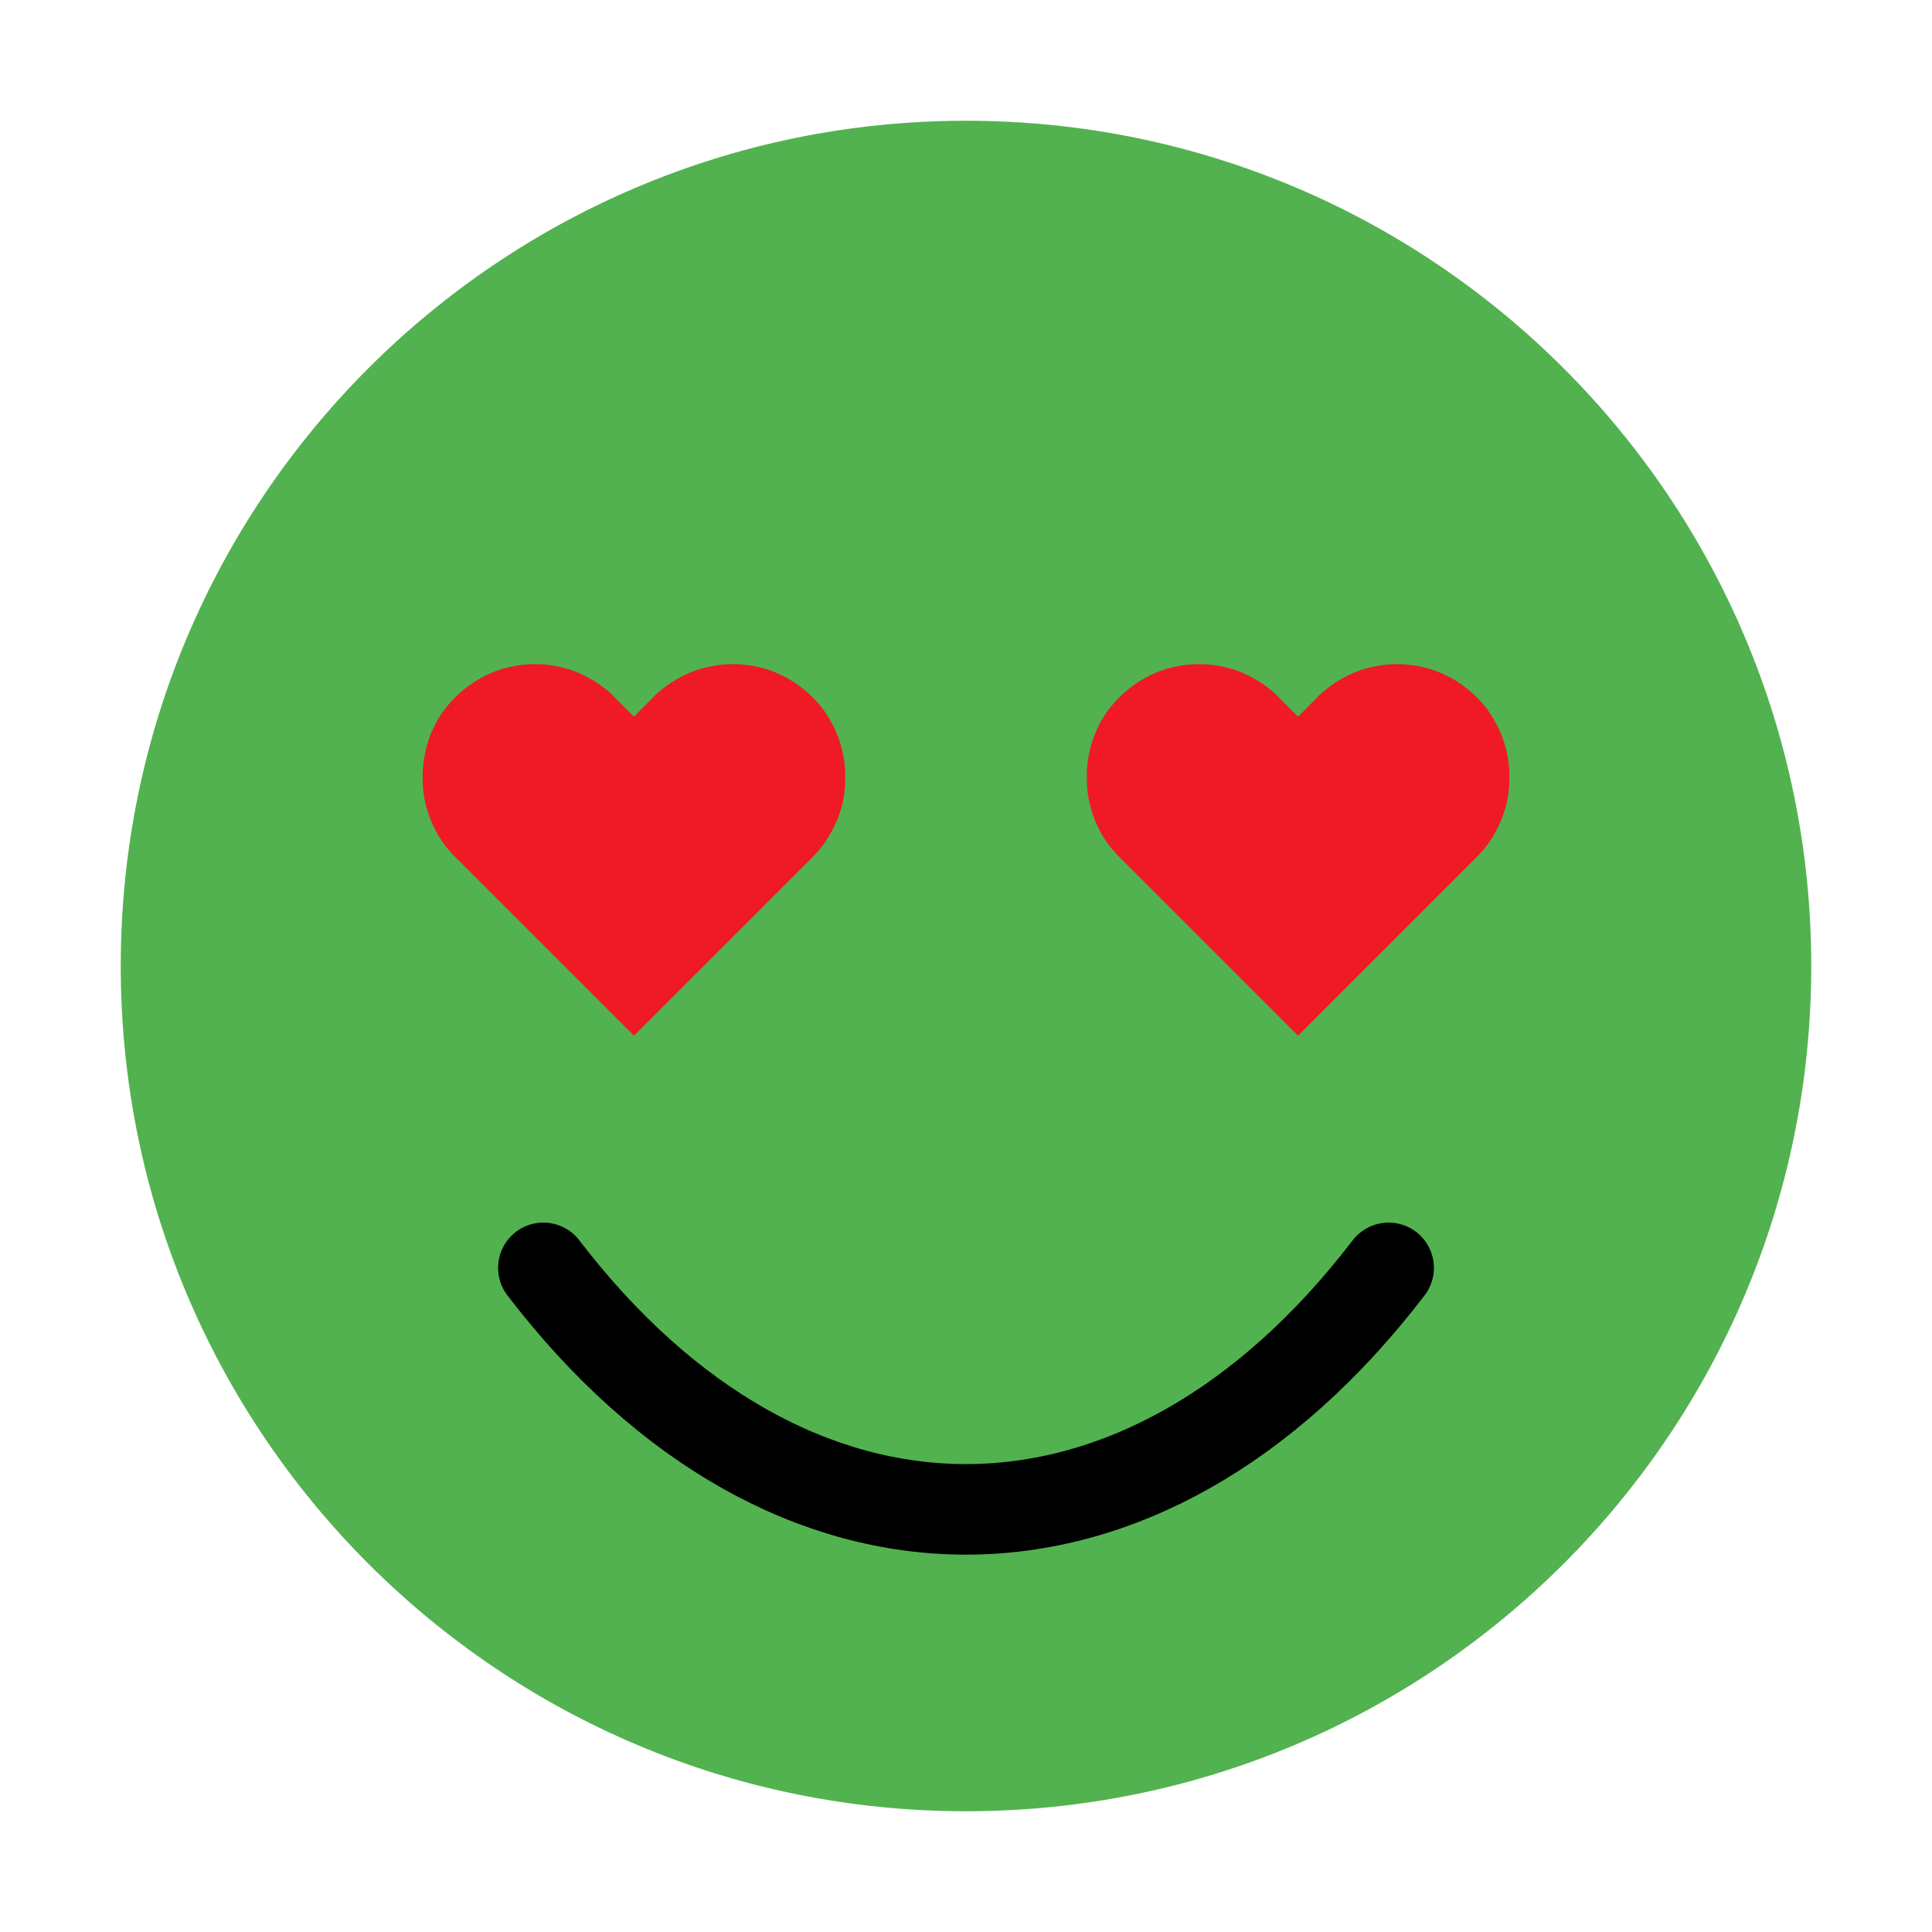
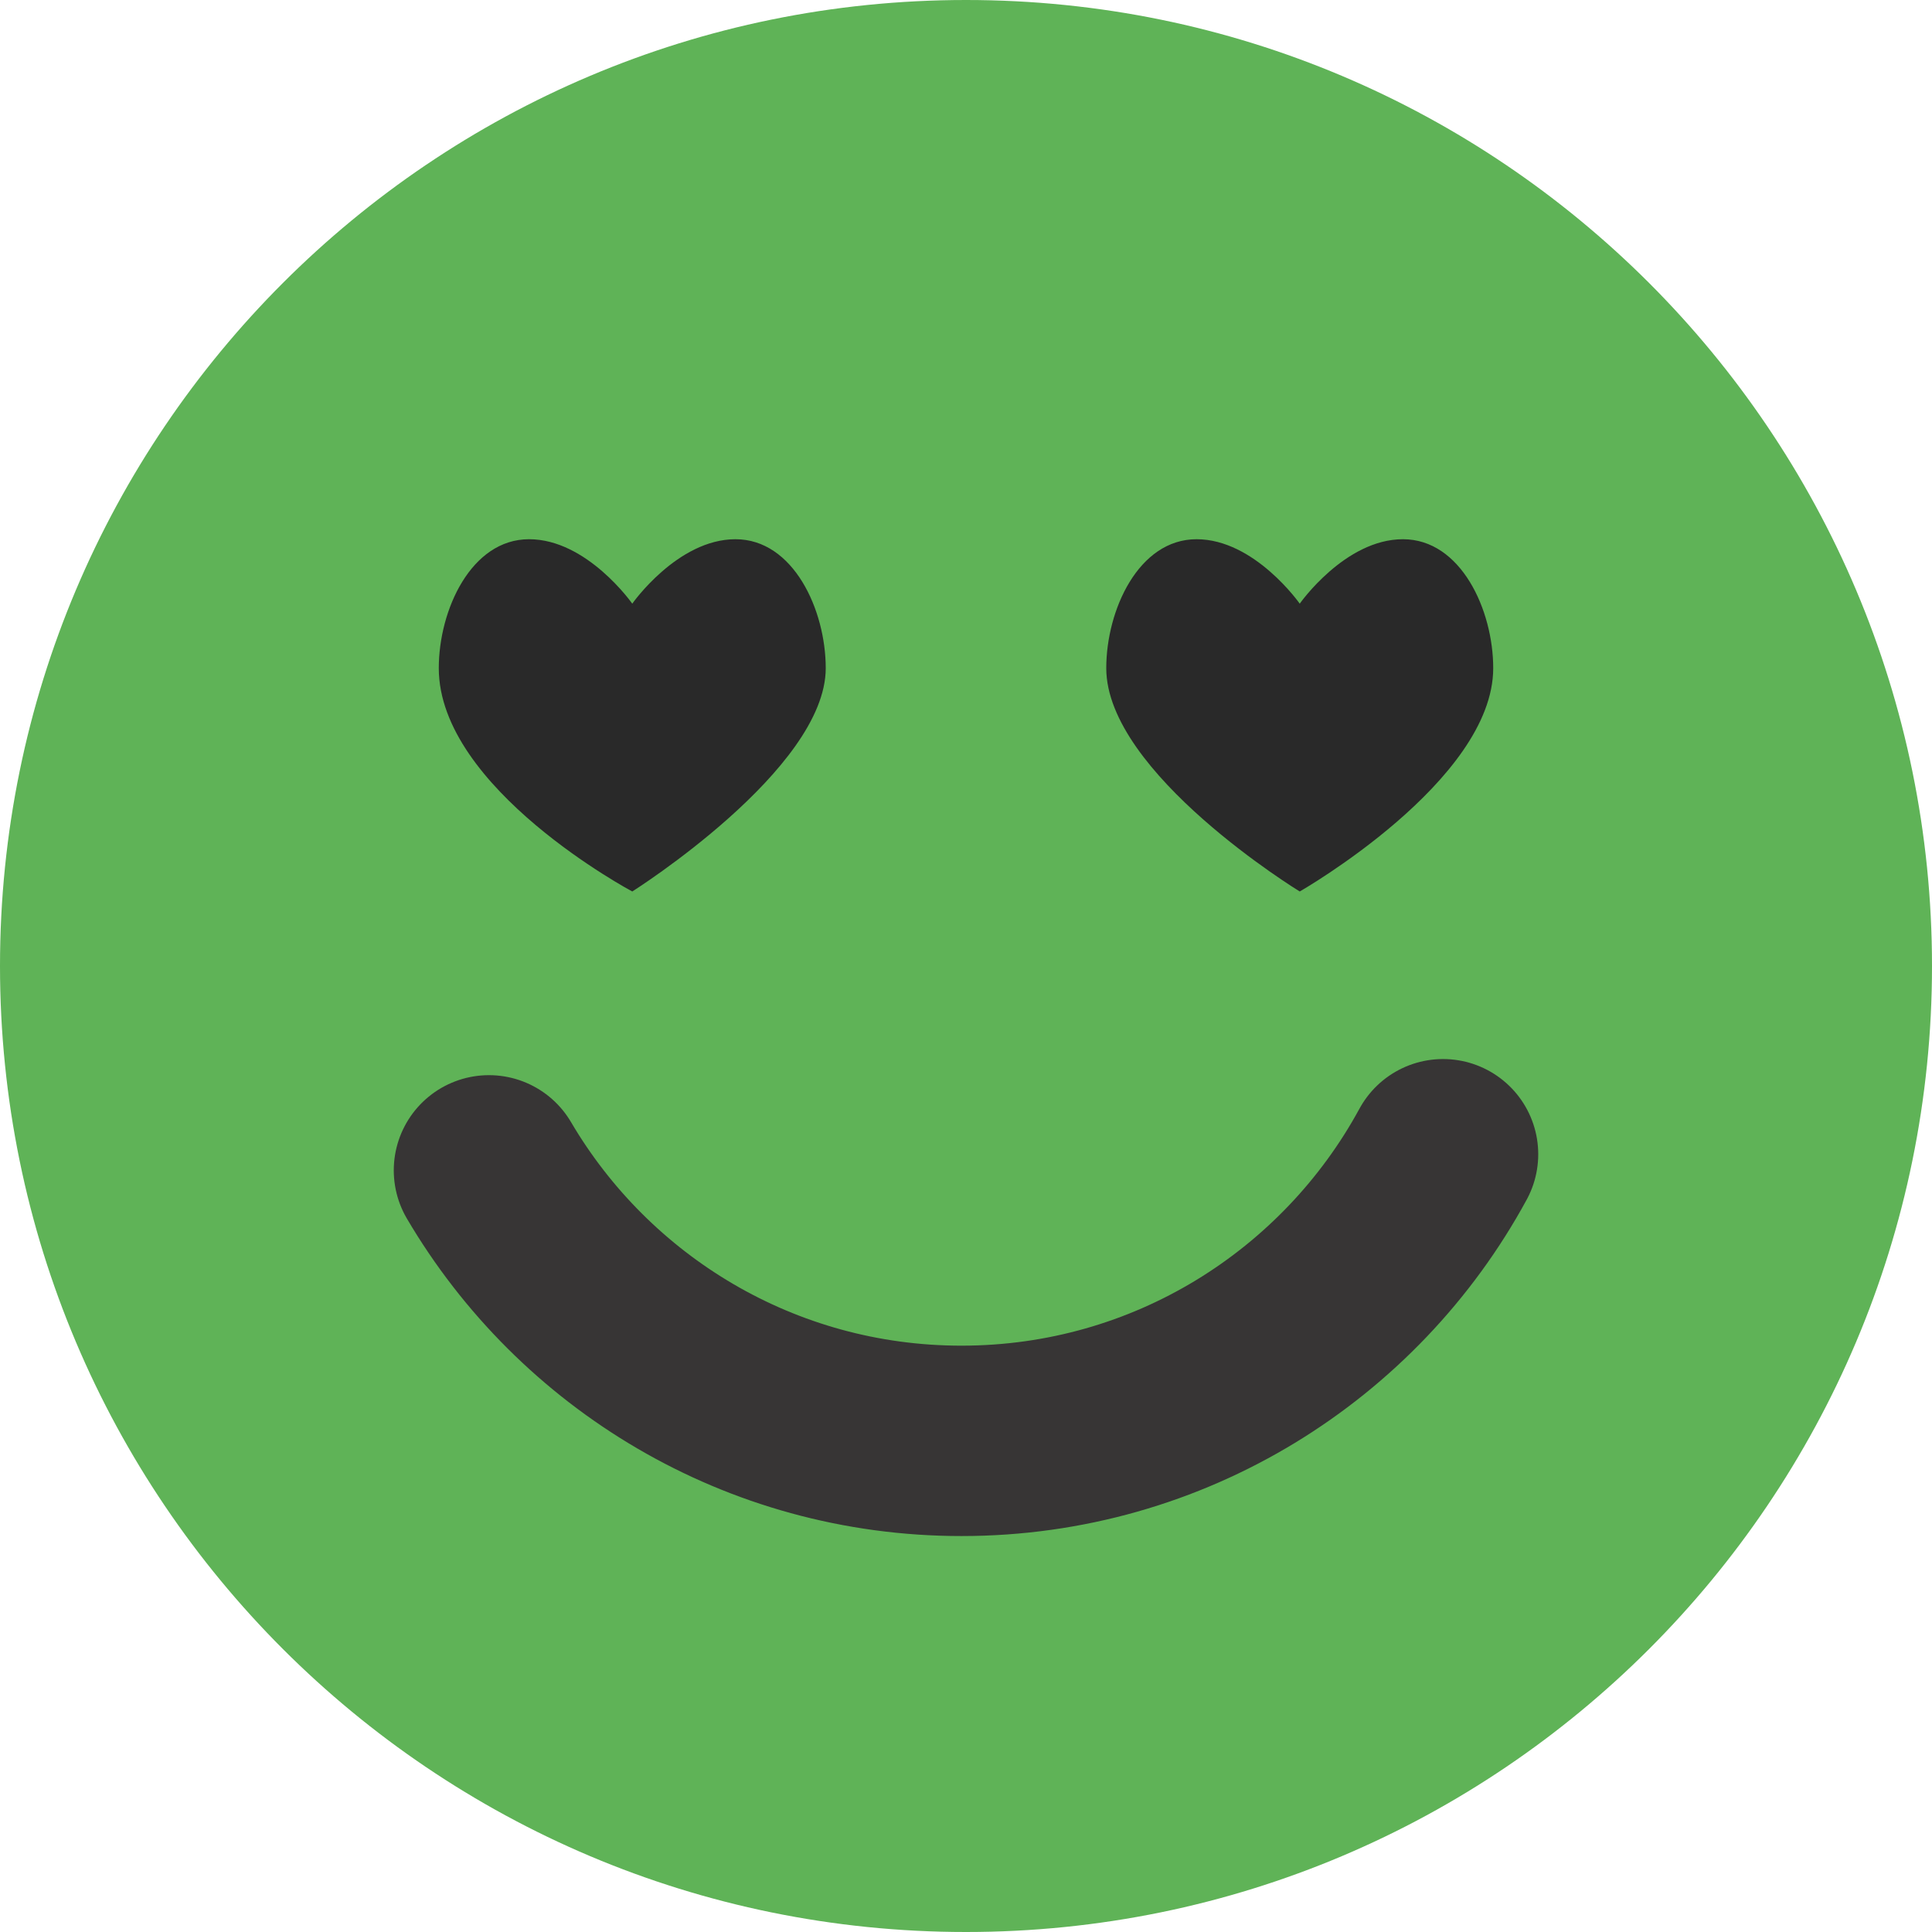
- <svg xmlns="http://www.w3.org/2000/svg" width="80" height="80" viewBox="0 0 80 80" fill="none">
-   <circle cx="40" cy="40" r="35" fill="#52B24F" />
-   <path d="M22.5 52.5C32.708 65.833 47.292 65.833 57.5 52.5" stroke="black" stroke-width="3.75" stroke-linecap="round" />
-   <path d="M62.349 30.975C62.249 30.58 62.093 30.201 61.887 29.85C61.689 29.484 61.436 29.151 61.137 28.863C60.703 28.43 60.19 28.086 59.625 27.85C58.487 27.383 57.212 27.383 56.075 27.85C55.541 28.076 55.05 28.393 54.625 28.788L54.562 28.863L53.75 29.675L52.938 28.863L52.875 28.788C52.45 28.393 51.959 28.076 51.425 27.85C50.288 27.383 49.013 27.383 47.875 27.85C47.31 28.086 46.797 28.43 46.363 28.863C45.77 29.44 45.35 30.171 45.151 30.975C45.045 31.383 44.994 31.803 45.001 32.225C45.001 32.622 45.05 33.017 45.151 33.4C45.255 33.787 45.406 34.161 45.6 34.512C45.81 34.873 46.066 35.205 46.363 35.5L53.75 42.887L61.137 35.5C61.433 35.21 61.687 34.877 61.887 34.512C62.293 33.819 62.505 33.028 62.499 32.225C62.506 31.803 62.456 31.383 62.349 30.975Z" fill="#F01926" />
-   <path d="M34.849 30.975C34.749 30.58 34.593 30.201 34.387 29.85C34.189 29.484 33.936 29.151 33.637 28.863C33.203 28.43 32.69 28.086 32.125 27.85C30.987 27.383 29.712 27.383 28.575 27.85C28.041 28.076 27.55 28.393 27.125 28.788L27.062 28.863L26.25 29.675L25.438 28.863L25.375 28.788C24.95 28.393 24.459 28.076 23.925 27.85C22.788 27.383 21.513 27.383 20.375 27.85C19.81 28.086 19.297 28.43 18.863 28.863C18.27 29.44 17.85 30.171 17.651 30.975C17.545 31.383 17.494 31.803 17.5 32.225C17.5 32.622 17.55 33.017 17.651 33.4C17.755 33.787 17.906 34.161 18.101 34.512C18.31 34.873 18.567 35.205 18.863 35.5L26.25 42.887L33.637 35.5C33.933 35.21 34.187 34.877 34.387 34.512C34.793 33.819 35.005 33.028 34.999 32.225C35.006 31.803 34.956 31.383 34.849 30.975Z" fill="#F01926" />
+ <svg xmlns="http://www.w3.org/2000/svg" width="70" height="70" viewBox="0 0 70 70" fill="none">
+   <path d="M70 35C70 54.33 54.33 70 35 70C15.67 70 0 54.33 0 35C0 15.67 15.67 -1.21245e-06 35 -1.21245e-06C54.33 -1.21245e-06 70 15.67 70 35Z" fill="#5FB357" />
+   <path d="M52.284 41.82C48.923 48.005 42.37 52.205 34.835 52.205C27.541 52.205 21.165 48.269 17.716 42.404" stroke="#373535" stroke-width="6.898" stroke-miterlimit="10" stroke-linecap="round" />
+   <path d="M22.908 32.3C22.908 32.3 29.918 27.879 29.918 24.209C29.918 22.105 28.75 19.537 26.647 19.537C24.544 19.537 22.908 21.872 22.908 21.872C22.908 21.872 21.273 19.537 19.169 19.537C17.067 19.537 15.898 22.105 15.898 24.209C15.898 28.57 22.908 32.3 22.908 32.3Z" fill="#292929" />
+   <path d="M47.092 32.3C47.092 32.3 54.102 28.294 54.102 24.209C54.102 22.105 52.934 19.537 50.831 19.537C48.728 19.537 47.092 21.872 47.092 21.872C47.092 21.872 45.457 19.537 43.354 19.537C41.251 19.537 40.082 22.105 40.082 24.209C40.082 28.017 47.092 32.3 47.092 32.3Z" fill="#292929" />
</svg>
